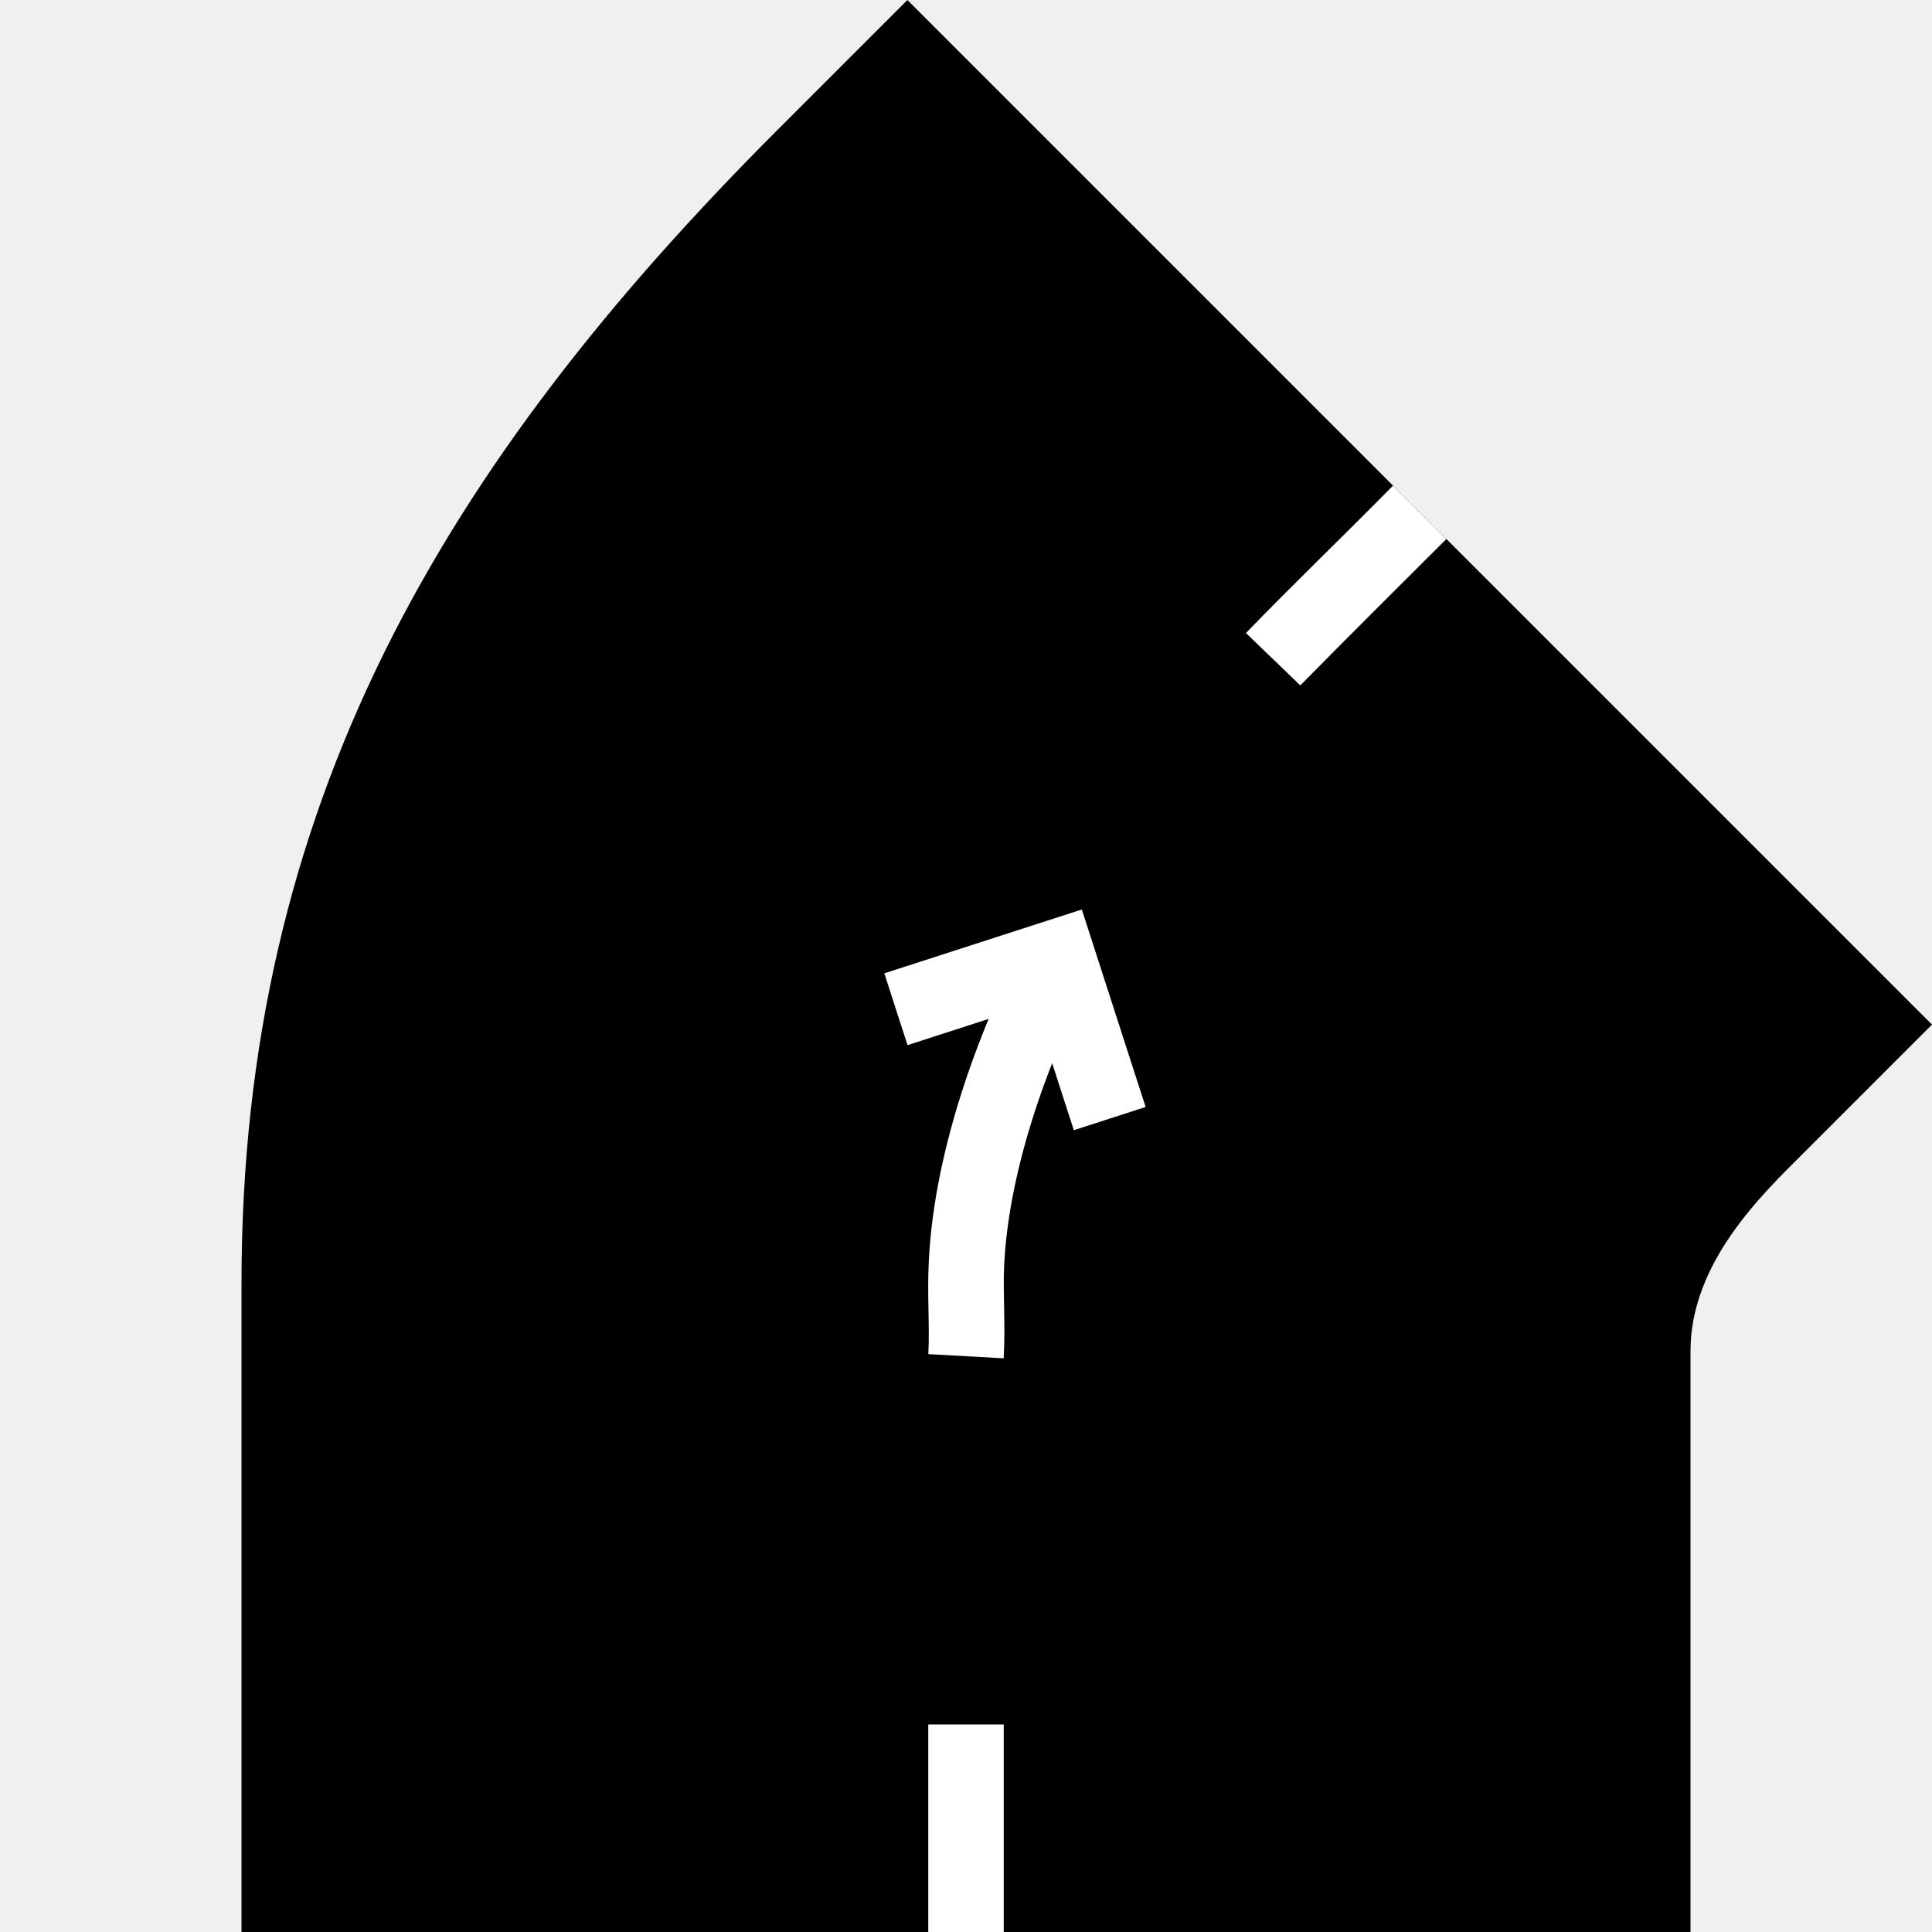
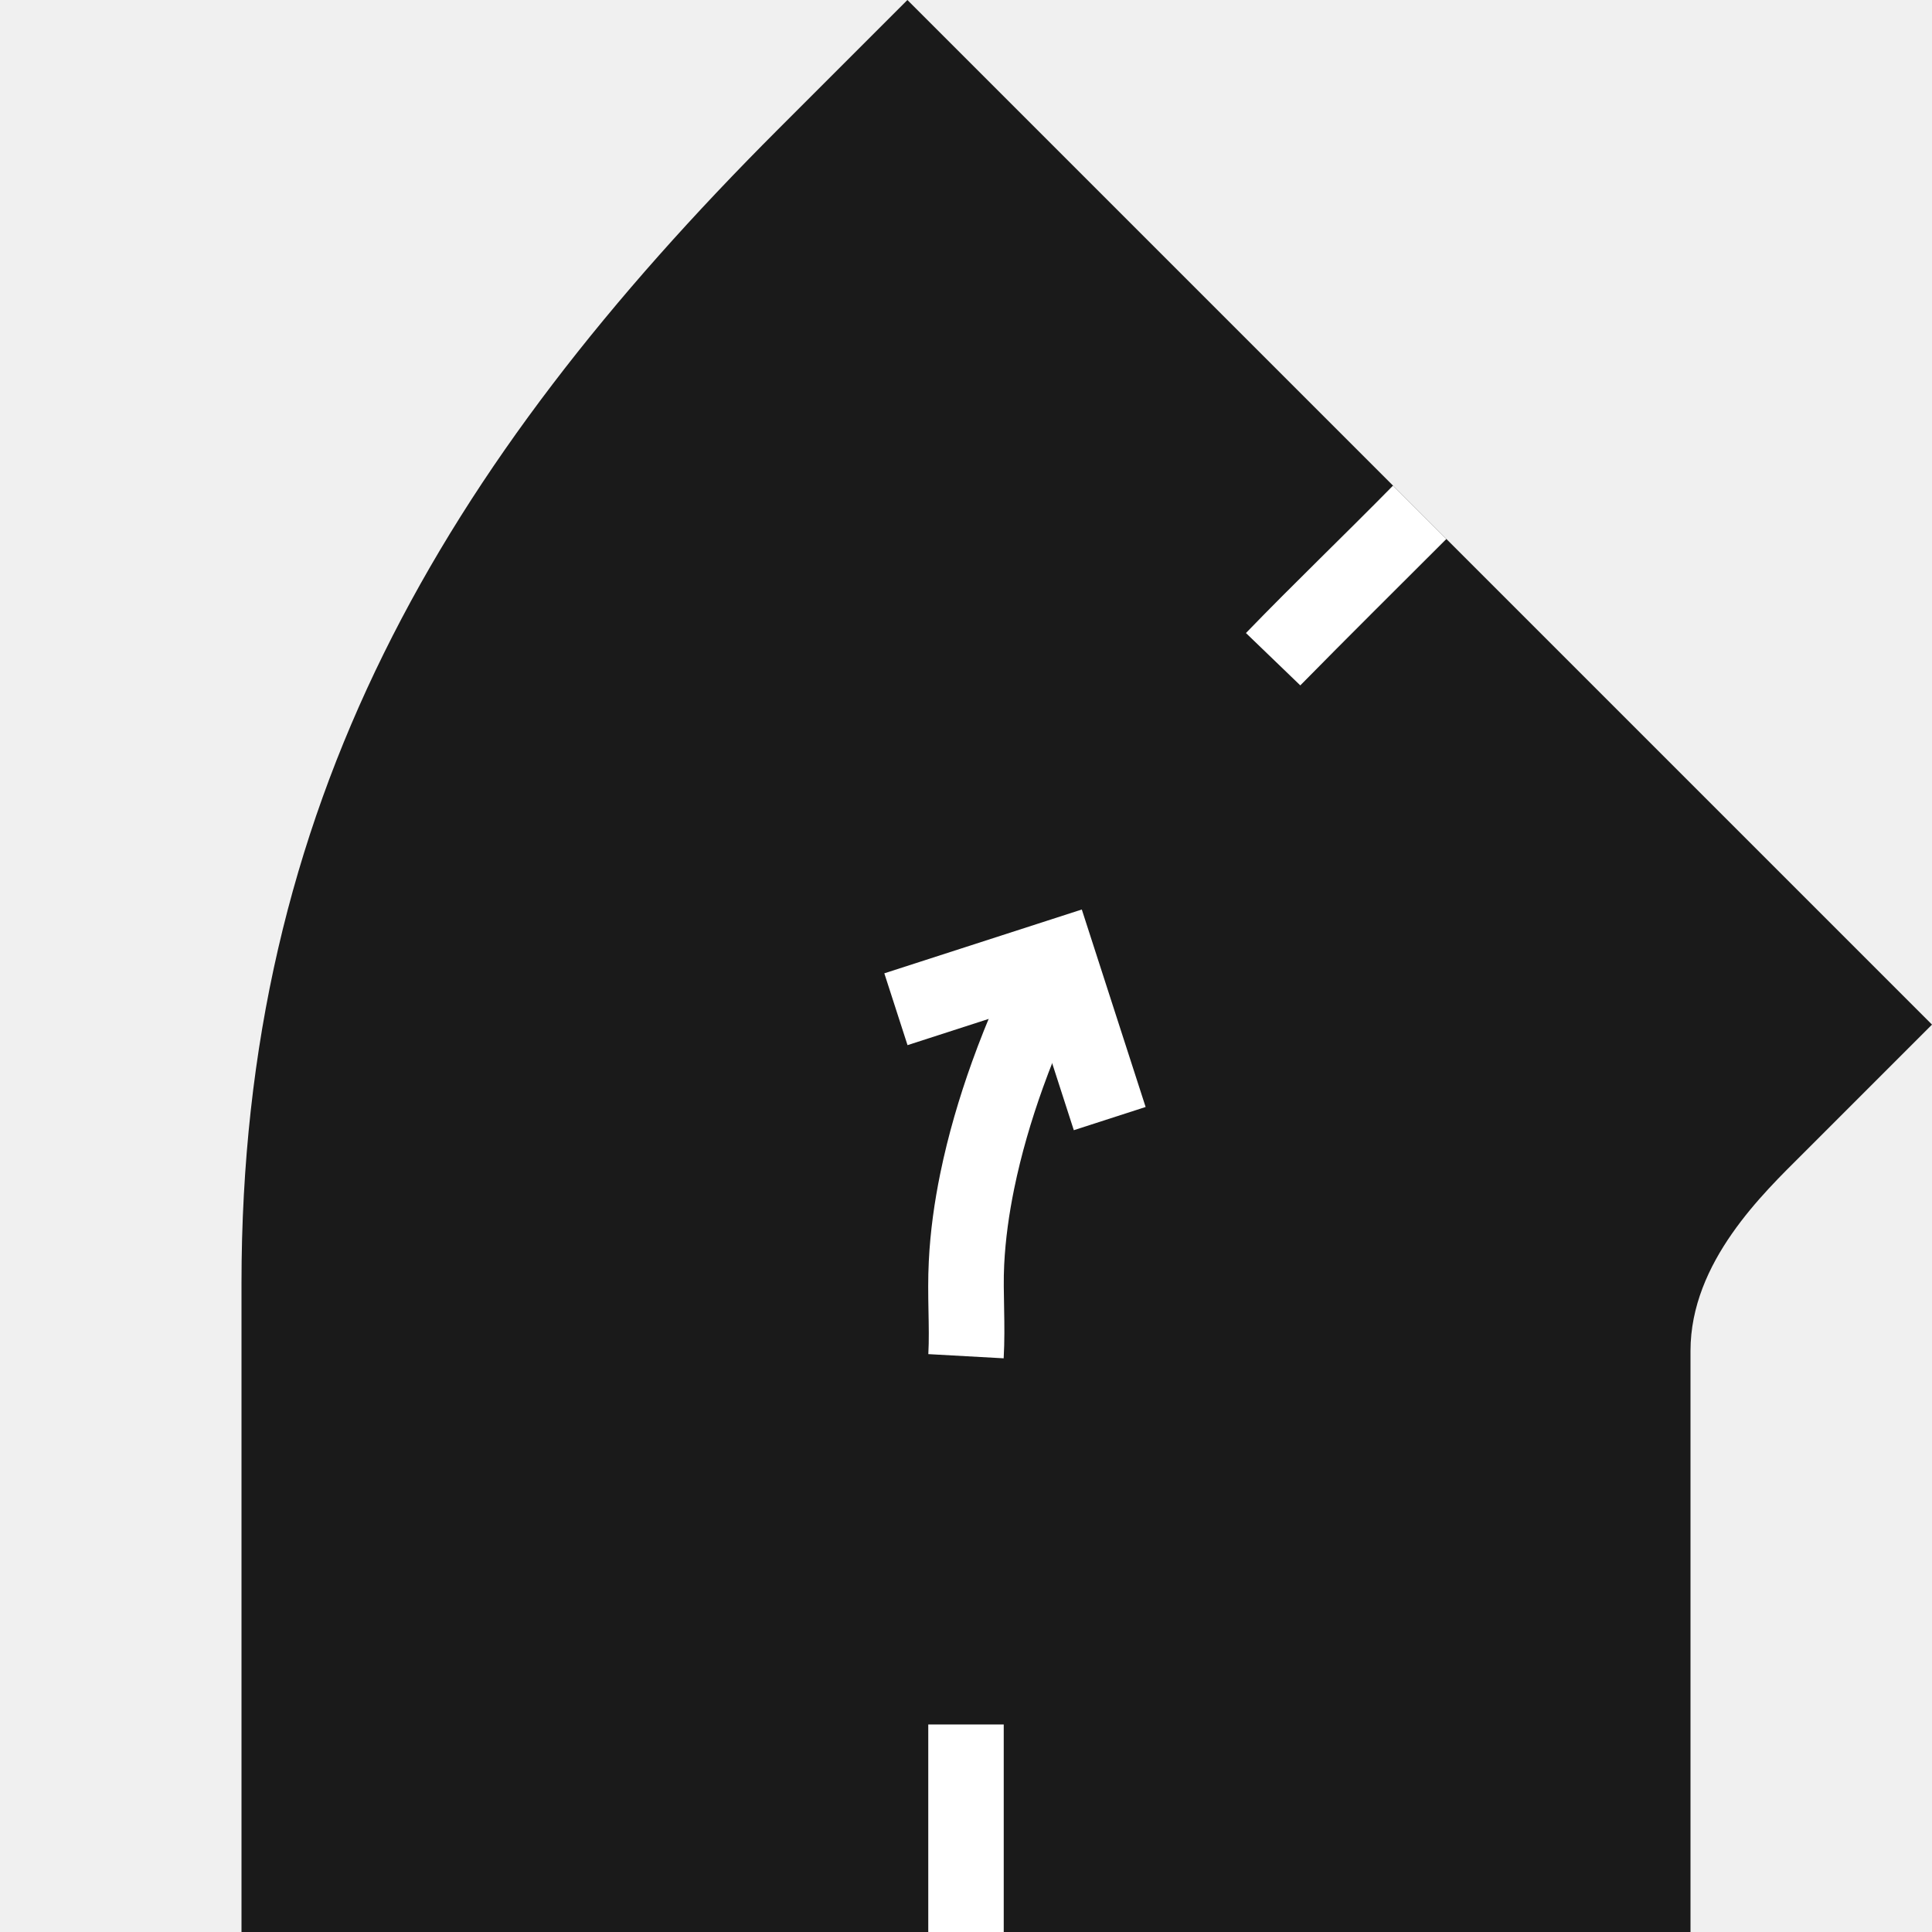
<svg xmlns="http://www.w3.org/2000/svg" width="512" height="512" viewBox="0 0 512 512" version="1.1" id="svg1">
  <defs id="defs1" />
  <g id="layer1">
-     <path id="path2" style="baseline-shift:baseline;display:inline;overflow:visible;opacity:1;vector-effect:none;enable-background:accumulate;stop-color:#000000;stop-opacity:1" d="M 240.473 0 C 229.869 10.603 218.475 21.997 206.236 34.236 C 117.157 123.315 64 213.713 64 340 L 64 512 L 448 512 L 448 358 C 448 334.431 467.342 316.185 477.764 305.764 L 477.766 305.764 C 490.004 293.525 501.397 282.132 512 271.529 L 240.473 0 z " />
+     <path id="path2" style="baseline-shift:baseline;display:inline;overflow:visible;opacity:1;vector-effect:none;enable-background:accumulate;stop-color:#000000;stop-opacity:1;fill:#1a1a1a;fill-opacity:1" d="M 240.473 0 C 229.869 10.603 218.475 21.997 206.236 34.236 C 117.157 123.315 64 213.713 64 340 L 64 512 L 448 512 L 448 358 C 448 334.431 467.342 316.185 477.764 305.764 L 477.766 305.764 C 490.004 293.525 501.397 282.132 512 271.529 L 240.473 0 z " />
    <g id="g1" transform="rotate(27.08951,180.4249,227.4258)">
      <path id="rect4" style="fill:#ffffff;fill-opacity:1;stroke-width:3.53;stroke-linecap:round" d="m 281.225,191.145 -38.891,38.891 14.142,14.142 24.749,-24.749 24.748,24.749 14.143,-14.142 z" />
    </g>
    <path id="path6" style="baseline-shift:baseline;display:inline;overflow:visible;vector-effect:none;fill:#ffffff;stroke-dasharray:55, 97.585, 110, 97.585;enable-background:accumulate;stop-color:#000000;stop-opacity:1;opacity:1;fill-opacity:1;stroke:none;stroke-opacity:1" d="M 369.166 128.693 C 356.277 141.817 342.975 154.536 330.188 167.76 L 344.592 181.635 C 357.403 168.609 370.388 155.753 383.307 142.834 L 369.166 128.693 z M 271.684 249.07 C 266.352 259.503 261.599 270.281 257.604 281.385 L 257.602 281.387 L 257.602 281.391 C 254.166 290.953 251.273 300.799 249.195 310.904 L 249.195 310.908 L 249.193 310.912 C 247.639 318.5 246.53 326.29 246.143 334.23 C 245.68 343.385 246.418 351.616 246.016 358.857 L 265.984 359.967 C 266.495 350.785 265.749 342.521 266.117 335.24 L 266.117 335.23 L 266.117 335.221 C 266.445 328.5 267.396 321.717 268.785 314.932 L 268.787 314.926 C 270.643 305.902 273.258 296.966 276.422 288.156 L 276.424 288.152 C 280.104 277.926 284.512 267.922 289.494 258.172 L 271.684 249.07 z M 246 456.998 L 246 511.998 L 266 511.998 L 266 456.998 L 246 456.998 z " />
  </g>
</svg>
